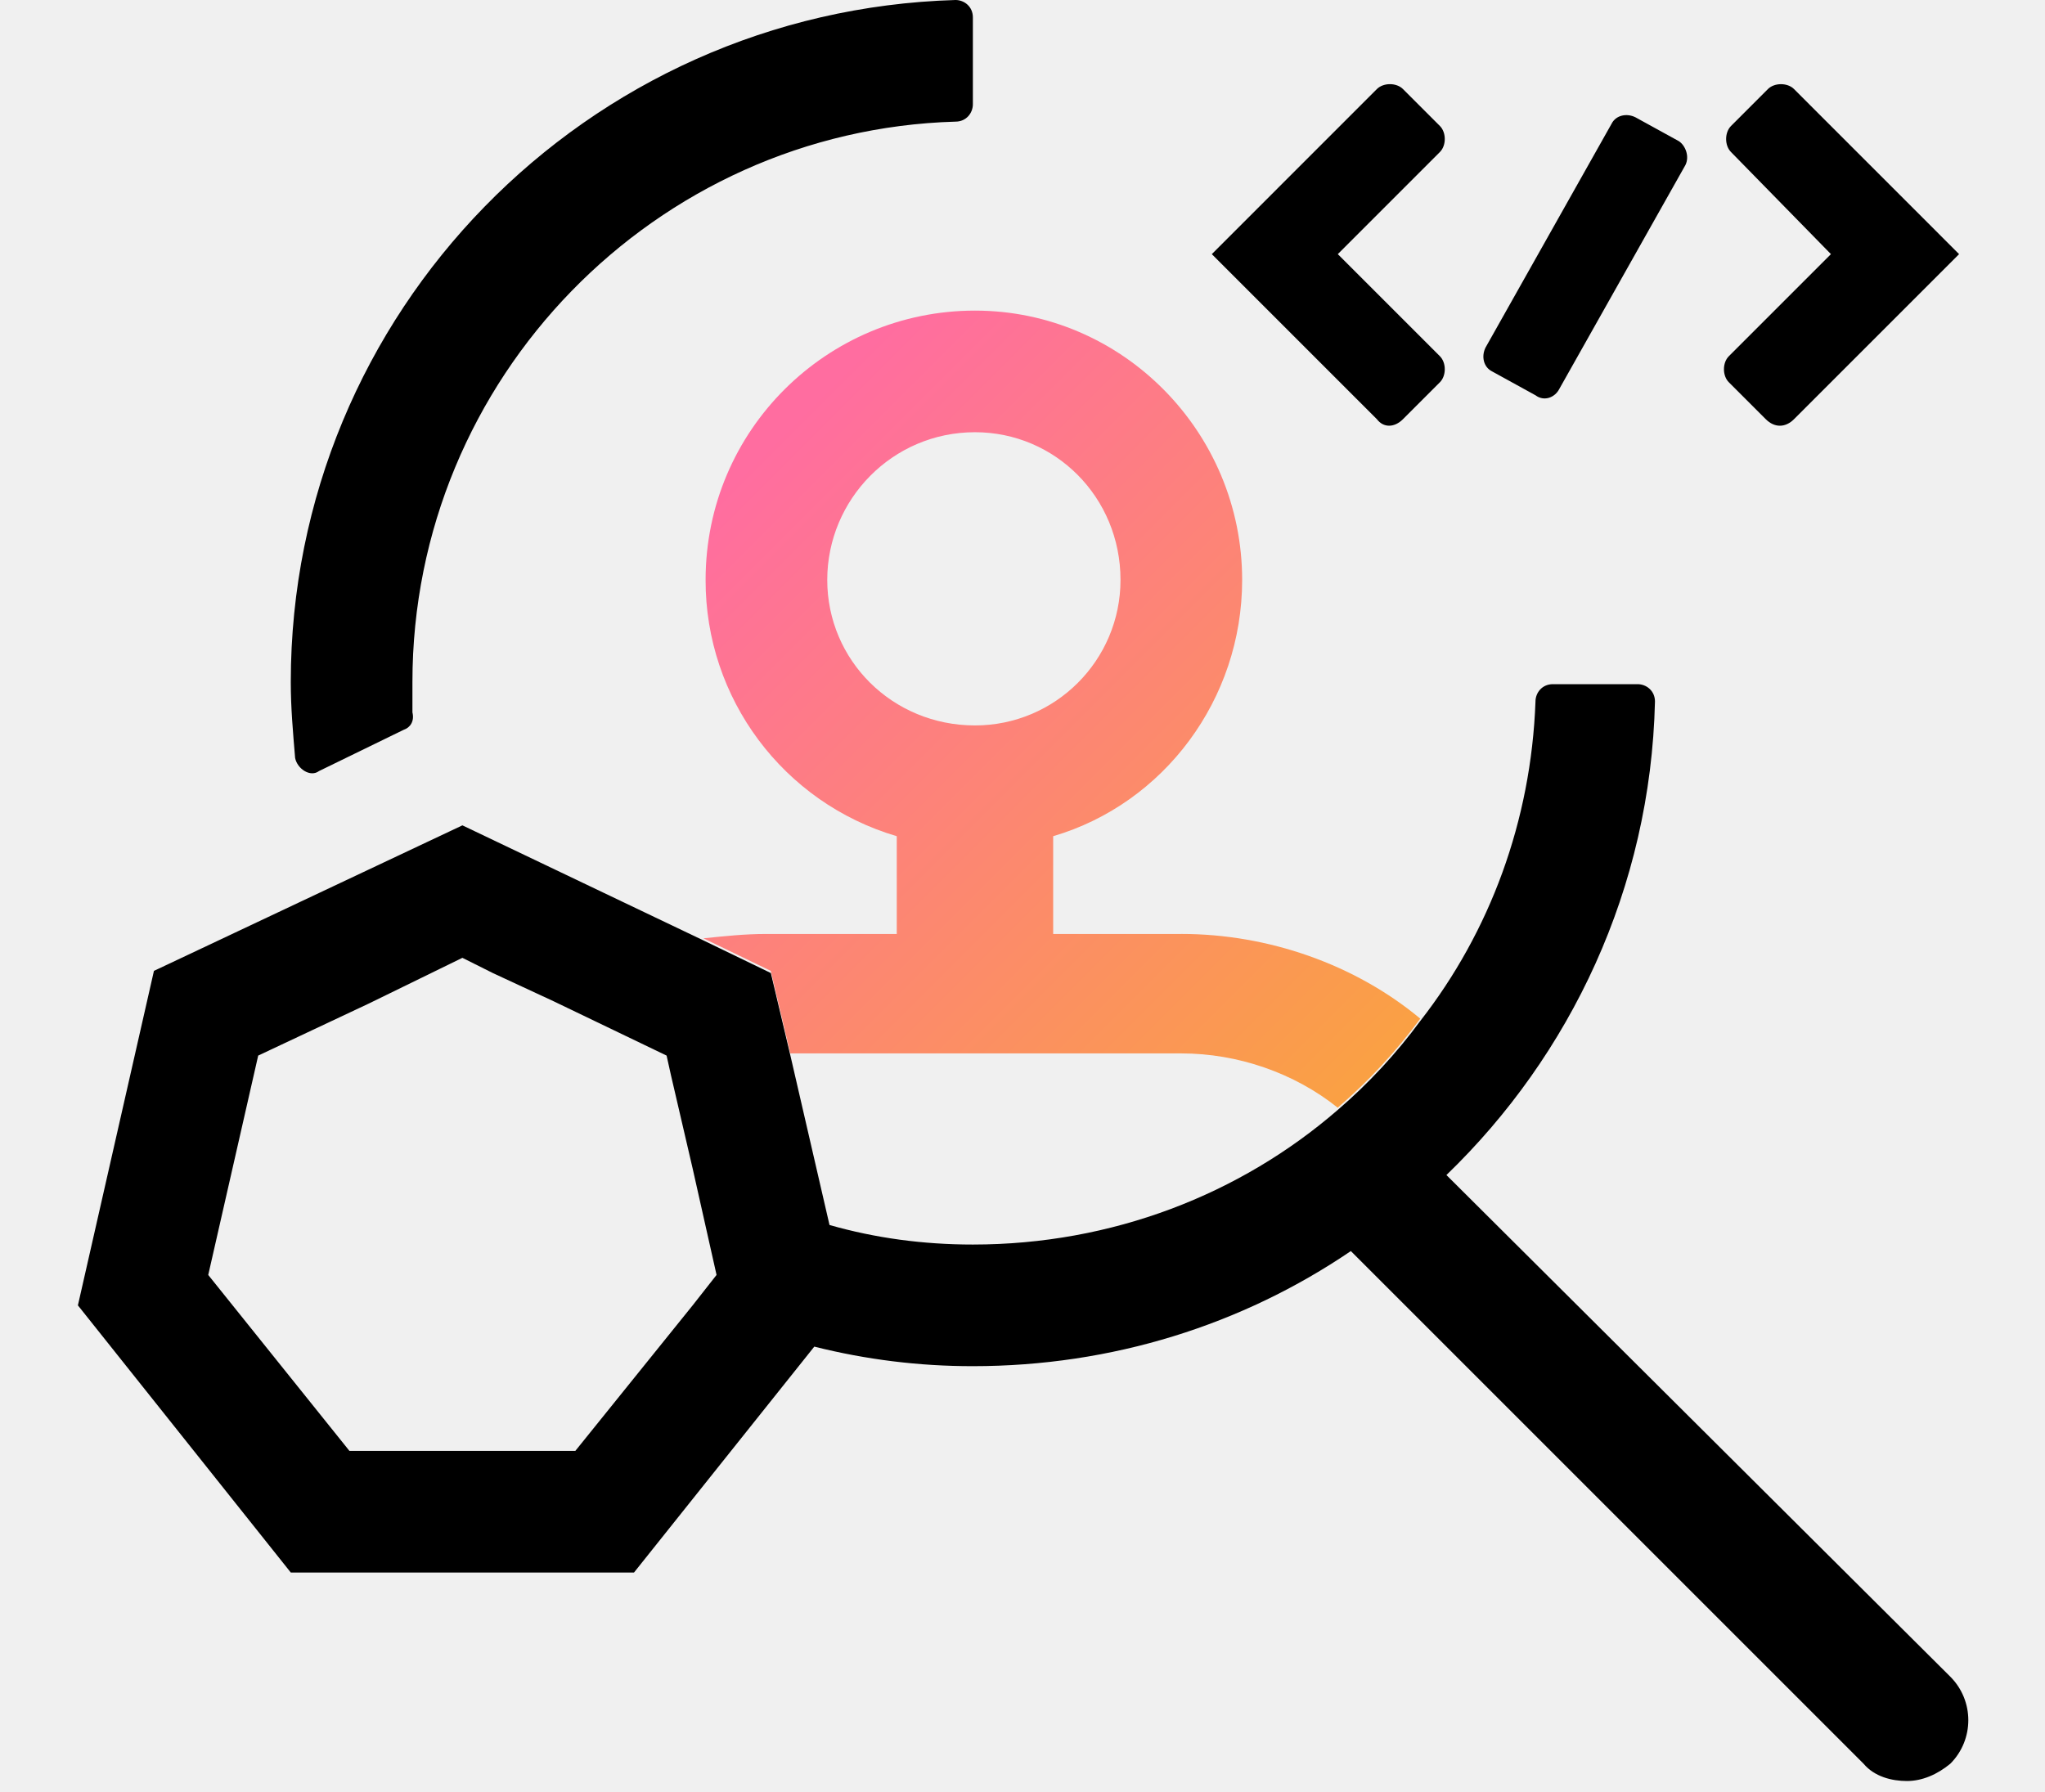
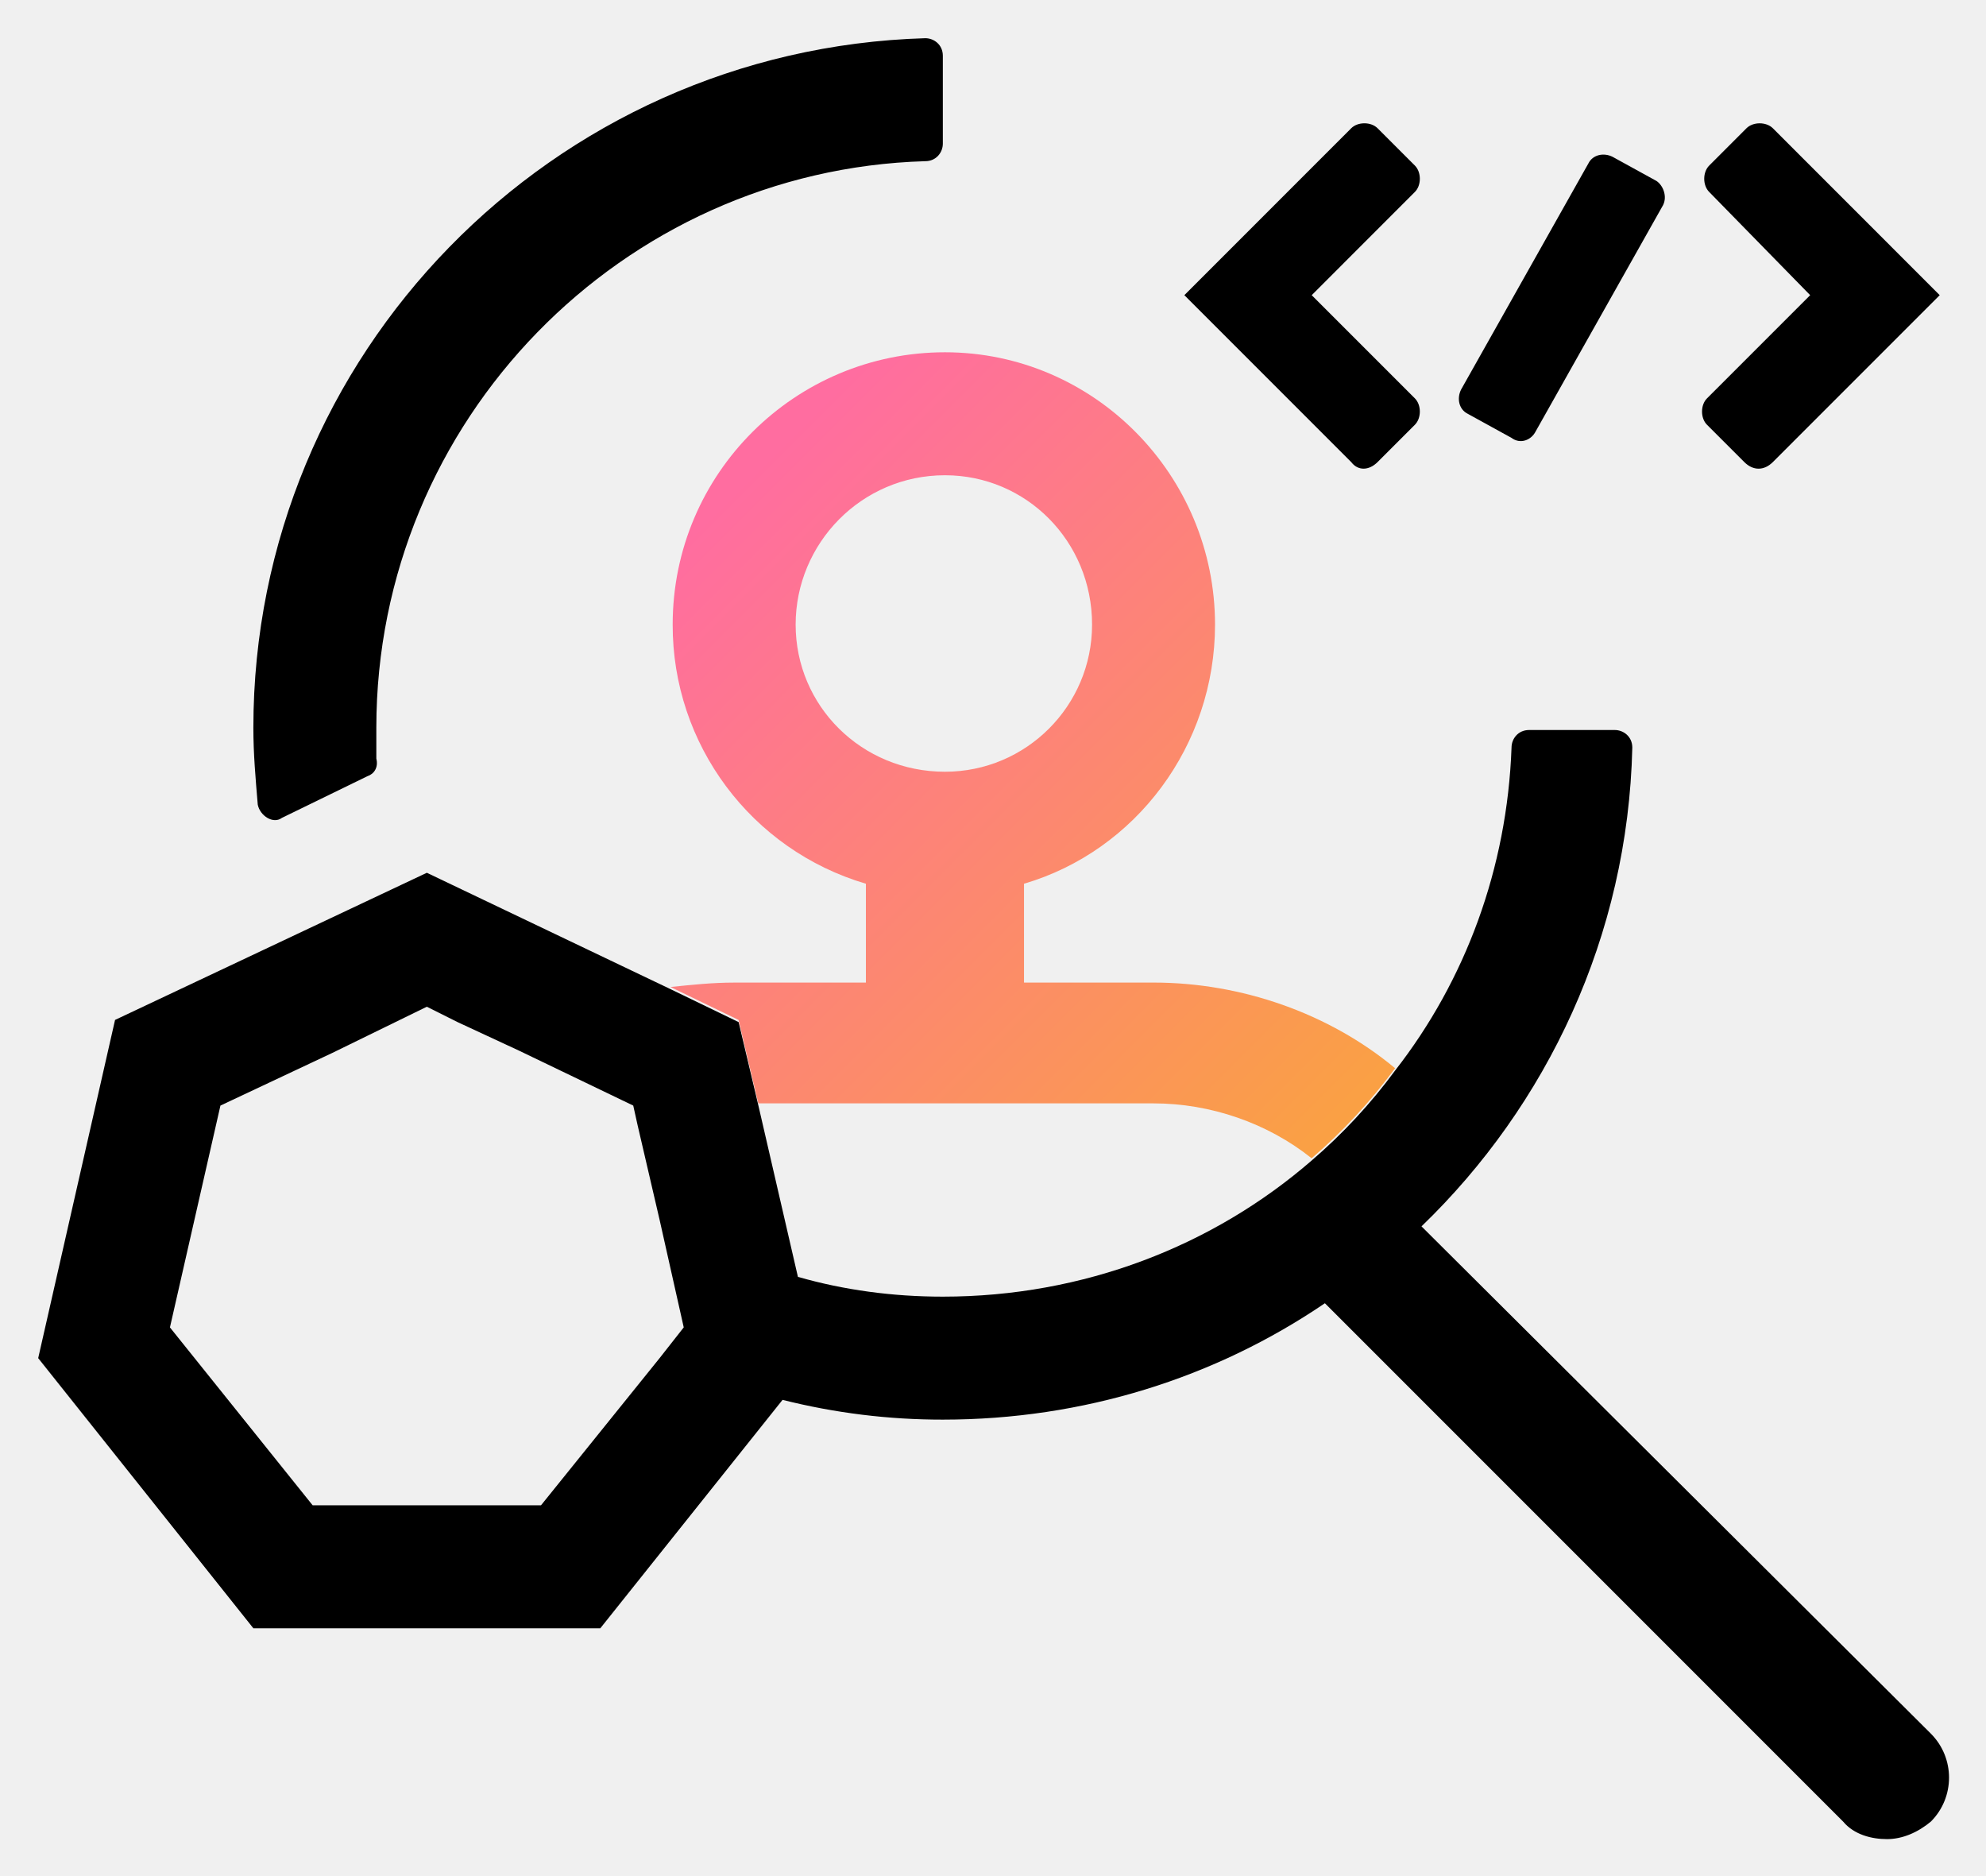
- <svg xmlns="http://www.w3.org/2000/svg" width="105" height="92" fill="none">
+ <svg xmlns="http://www.w3.org/2000/svg" role="img" viewBox="2.06 -1.94 100.88 95.25">
  <g clip-path="url(#clip0_2266_13540)">
-     <path d="M90.663 21.526l-1.896-1.896c-.335-.334-.335-1.003 0-1.338l5.242-5.242-5.13-5.242c-.336-.335-.336-1.004 0-1.339l1.895-1.896c.335-.334 1.004-.334 1.339 0l8.476 8.477-8.476 8.476c-.447.447-1.004.447-1.45 0zm-19.968 0L62.22 13.05l8.476-8.477c.335-.335 1.004-.335 1.339 0l1.896 1.896c.334.335.334 1.004 0 1.338l-5.242 5.243 5.242 5.242c.334.334.334 1.003 0 1.338l-1.896 1.896c-.446.446-1.004.446-1.339 0zm8.146-1.227l-2.23-1.227c-.447-.223-.559-.78-.335-1.227l6.469-11.488c.223-.446.78-.557 1.226-.334l2.231 1.227c.335.223.558.78.335 1.226l-6.47 11.488c-.222.447-.78.67-1.226.335zM7.904 49.856L4 67.032l10.93 13.719h17.623l9.257-11.6a33.223 33.223 0 0 0 8.142 1.004c7.138 0 13.83-2.12 19.407-5.911l26.322 26.322c.558.669 1.45.892 2.23.892.781 0 1.562-.335 2.231-.892a3.164 3.164 0 0 0 0-4.462L74.266 60.34c6.358-6.134 10.485-14.723 10.708-24.315 0-.557-.446-.892-.892-.892h-4.35c-.558 0-.893.446-.893.892-.223 6.135-2.342 11.823-5.91 16.396a27.493 27.493 0 0 1-4.24 4.573c-5.018 4.35-11.599 6.915-18.737 6.915-2.565 0-5.019-.335-7.361-1.004l-2.008-8.7-1.004-4.238-3.457-1.673-12.38-5.911-15.838 7.473zm27.66 17.176l-6.023 7.473h-11.6l-7.249-9.034 2.565-11.265 5.689-2.677 4.795-2.343 1.562.781 3.123 1.45 5.8 2.789.223 1.003 1.115 4.796 1.227 5.465-1.227 1.562zM20.73 37.476c.335-.112.558-.447.446-.893v-1.561c0-15.615 12.492-28.33 27.884-28.776.557 0 .892-.446.892-.892V.892c0-.557-.446-.892-.892-.892-18.961.558-34.13 16.06-34.13 35.022 0 1.338.112 2.565.223 3.903.112.558.781 1.004 1.227.67l4.35-2.12z" fill="#000" />
-     <path d="M60.655 47.96h-6.58v-5.02c5.687-1.672 9.703-7.026 9.703-13.16 0-7.585-6.135-13.83-13.719-13.83s-13.83 6.134-13.83 13.83a13.685 13.685 0 0 0 9.815 13.16v5.02h-6.692c-1.116 0-2.12.111-3.235.223l3.458 1.673 1.004 4.238h20.076c2.9 0 5.8 1.004 8.03 2.788a27.493 27.493 0 0 0 4.239-4.573c-3.347-2.788-7.808-4.35-12.27-4.35zm-18.18-18.18c0-4.127 3.346-7.585 7.584-7.585 4.127 0 7.473 3.346 7.473 7.584a7.473 7.473 0 0 1-7.473 7.473c-4.238 0-7.584-3.346-7.584-7.473z" fill="url(#paint0_linear_2266_13540)" />
+     <path d="M90.663 21.526l-1.896-1.896c-.335-.334-.335-1.003 0-1.338l5.242-5.242-5.13-5.242c-.336-.335-.336-1.004 0-1.339l1.895-1.896c.335-.334 1.004-.334 1.339 0l8.476 8.477-8.476 8.476c-.447.447-1.004.447-1.45 0zm-19.968 0L62.22 13.05l8.476-8.477c.335-.335 1.004-.335 1.339 0l1.896 1.896c.334.335.334 1.004 0 1.338l-5.242 5.243 5.242 5.242c.334.334.334 1.003 0 1.338l-1.896 1.896c-.446.446-1.004.446-1.339 0zm8.146-1.227l-2.23-1.227c-.447-.223-.559-.78-.335-1.227l6.469-11.488c.223-.446.78-.557 1.226-.334l2.231 1.227c.335.223.558.78.335 1.226l-6.47 11.488c-.222.447-.78.67-1.226.335zM7.904 49.856L4 67.032l10.93 13.719h17.623l9.257-11.6a33.223 33.223 0 0 0 8.142 1.004c7.138 0 13.83-2.12 19.407-5.911l26.322 26.322c.558.669 1.45.892 2.23.892.781 0 1.562-.335 2.231-.892a3.164 3.164 0 0 0 0-4.462L74.266 60.34c6.358-6.134 10.485-14.723 10.708-24.315 0-.557-.446-.892-.892-.892h-4.35c-.558 0-.893.446-.893.892-.223 6.135-2.342 11.823-5.91 16.396a27.493 27.493 0 0 1-4.24 4.573c-5.018 4.35-11.599 6.915-18.737 6.915-2.565 0-5.019-.335-7.361-1.004l-2.008-8.7-1.004-4.238-3.457-1.673-12.38-5.911-15.838 7.473zm27.66 17.176l-6.023 7.473h-11.6l-7.249-9.034 2.565-11.265 5.689-2.677 4.795-2.343 1.562.781 3.123 1.45 5.8 2.789.223 1.003 1.115 4.796 1.227 5.465-1.227 1.562zM20.73 37.476c.335-.112.558-.447.446-.893v-1.561c0-15.615 12.492-28.33 27.884-28.776.557 0 .892-.446.892-.892V.892c0-.557-.446-.892-.892-.892-18.961.558-34.13 16.06-34.13 35.022 0 1.338.112 2.565.223 3.903.112.558.781 1.004 1.227.67l4.35-2.12z" />
+     <path fill="url(#paint0_linear_2266_13540)" d="M60.655 47.96h-6.58v-5.02c5.687-1.672 9.703-7.026 9.703-13.16 0-7.585-6.135-13.83-13.719-13.83s-13.83 6.134-13.83 13.83a13.685 13.685 0 0 0 9.815 13.16v5.02h-6.692c-1.116 0-2.12.111-3.235.223l3.458 1.673 1.004 4.238h20.076c2.9 0 5.8 1.004 8.03 2.788a27.493 27.493 0 0 0 4.239-4.573c-3.347-2.788-7.808-4.35-12.27-4.35zm-18.18-18.18c0-4.127 3.346-7.585 7.584-7.585 4.127 0 7.473 3.346 7.473 7.584a7.473 7.473 0 0 1-7.473 7.473c-4.238 0-7.584-3.346-7.584-7.473z" />
  </g>
  <defs>
-     <linearGradient id="paint0_linear_2266_13540" x1="37.681" y1="24.625" x2="73.212" y2="60.156" gradientUnits="userSpaceOnUse">
+     <linearGradient id="paint0_linear_2266_13540" x1="37.681" x2="73.212" y1="24.625" y2="60.156" gradientUnits="userSpaceOnUse">
      <stop stop-color="#FF6DA0" />
      <stop offset="1" stop-color="#F9A738" />
    </linearGradient>
    <clipPath id="clip0_2266_13540">
-       <path fill="#fff" d="M0 0H105V91.458H0z" />
+       <path fill="#fff" d="M0 0h105v91.458H0z" />
    </clipPath>
  </defs>
</svg>
